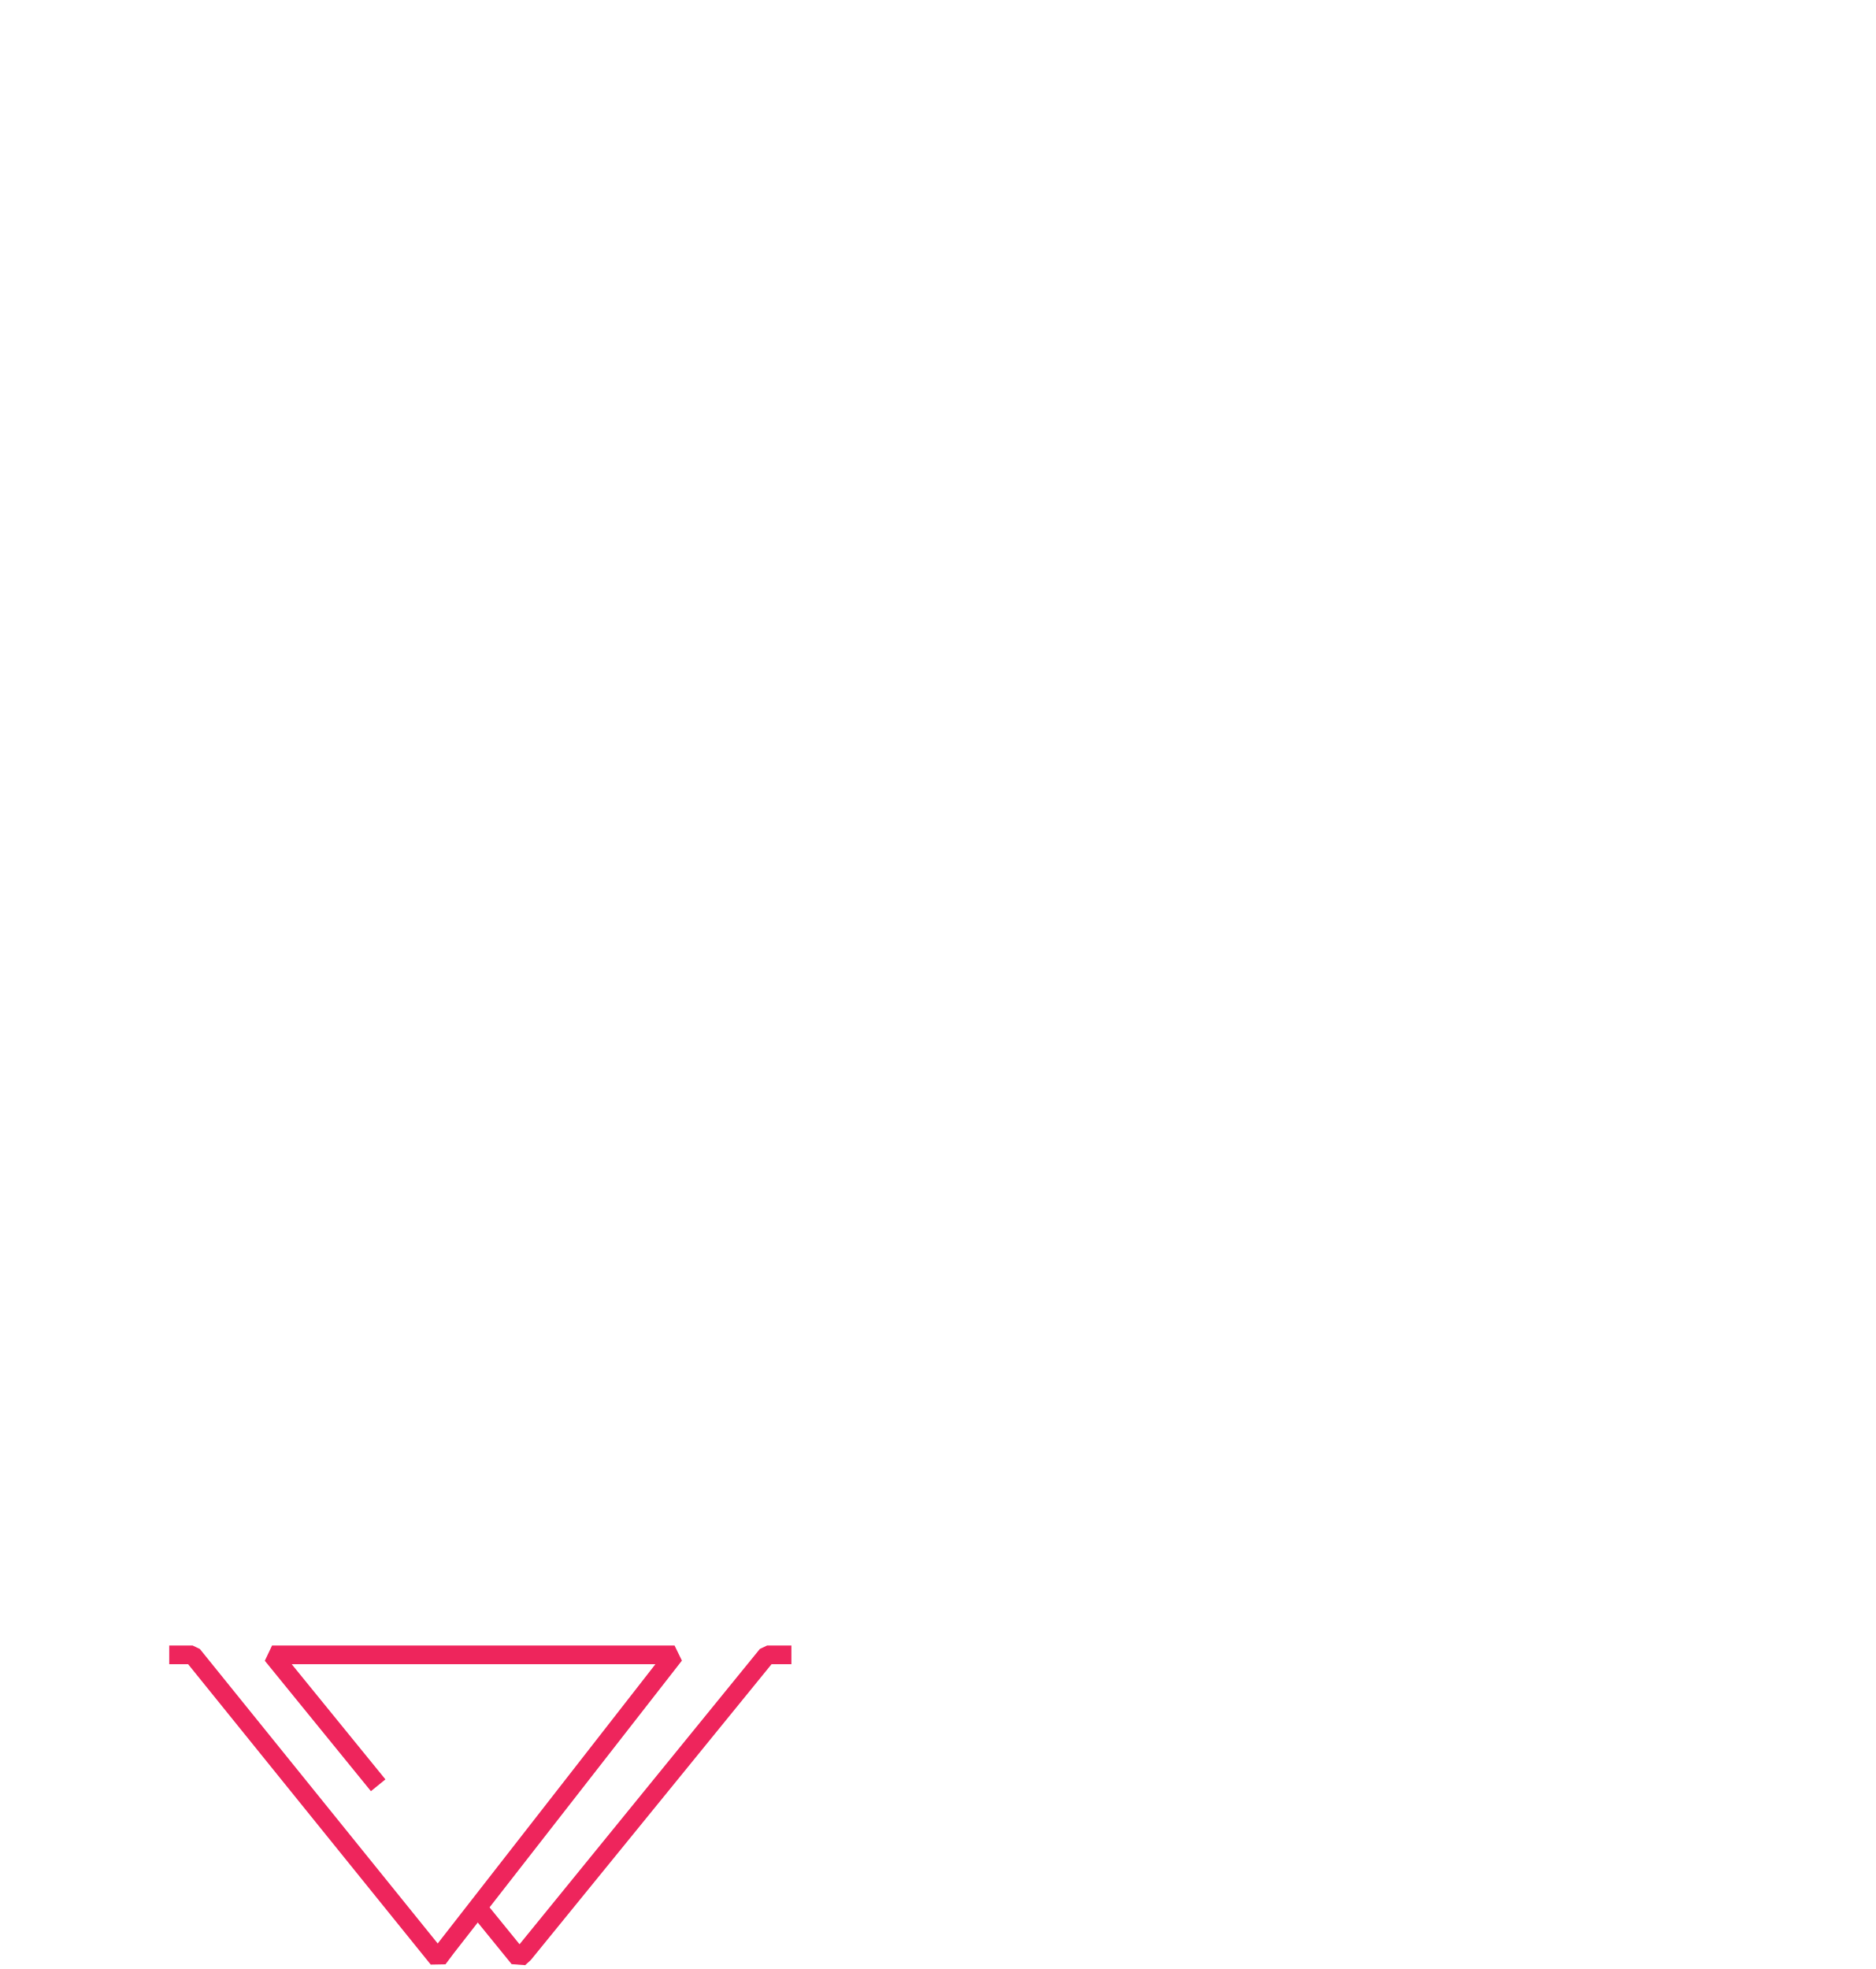
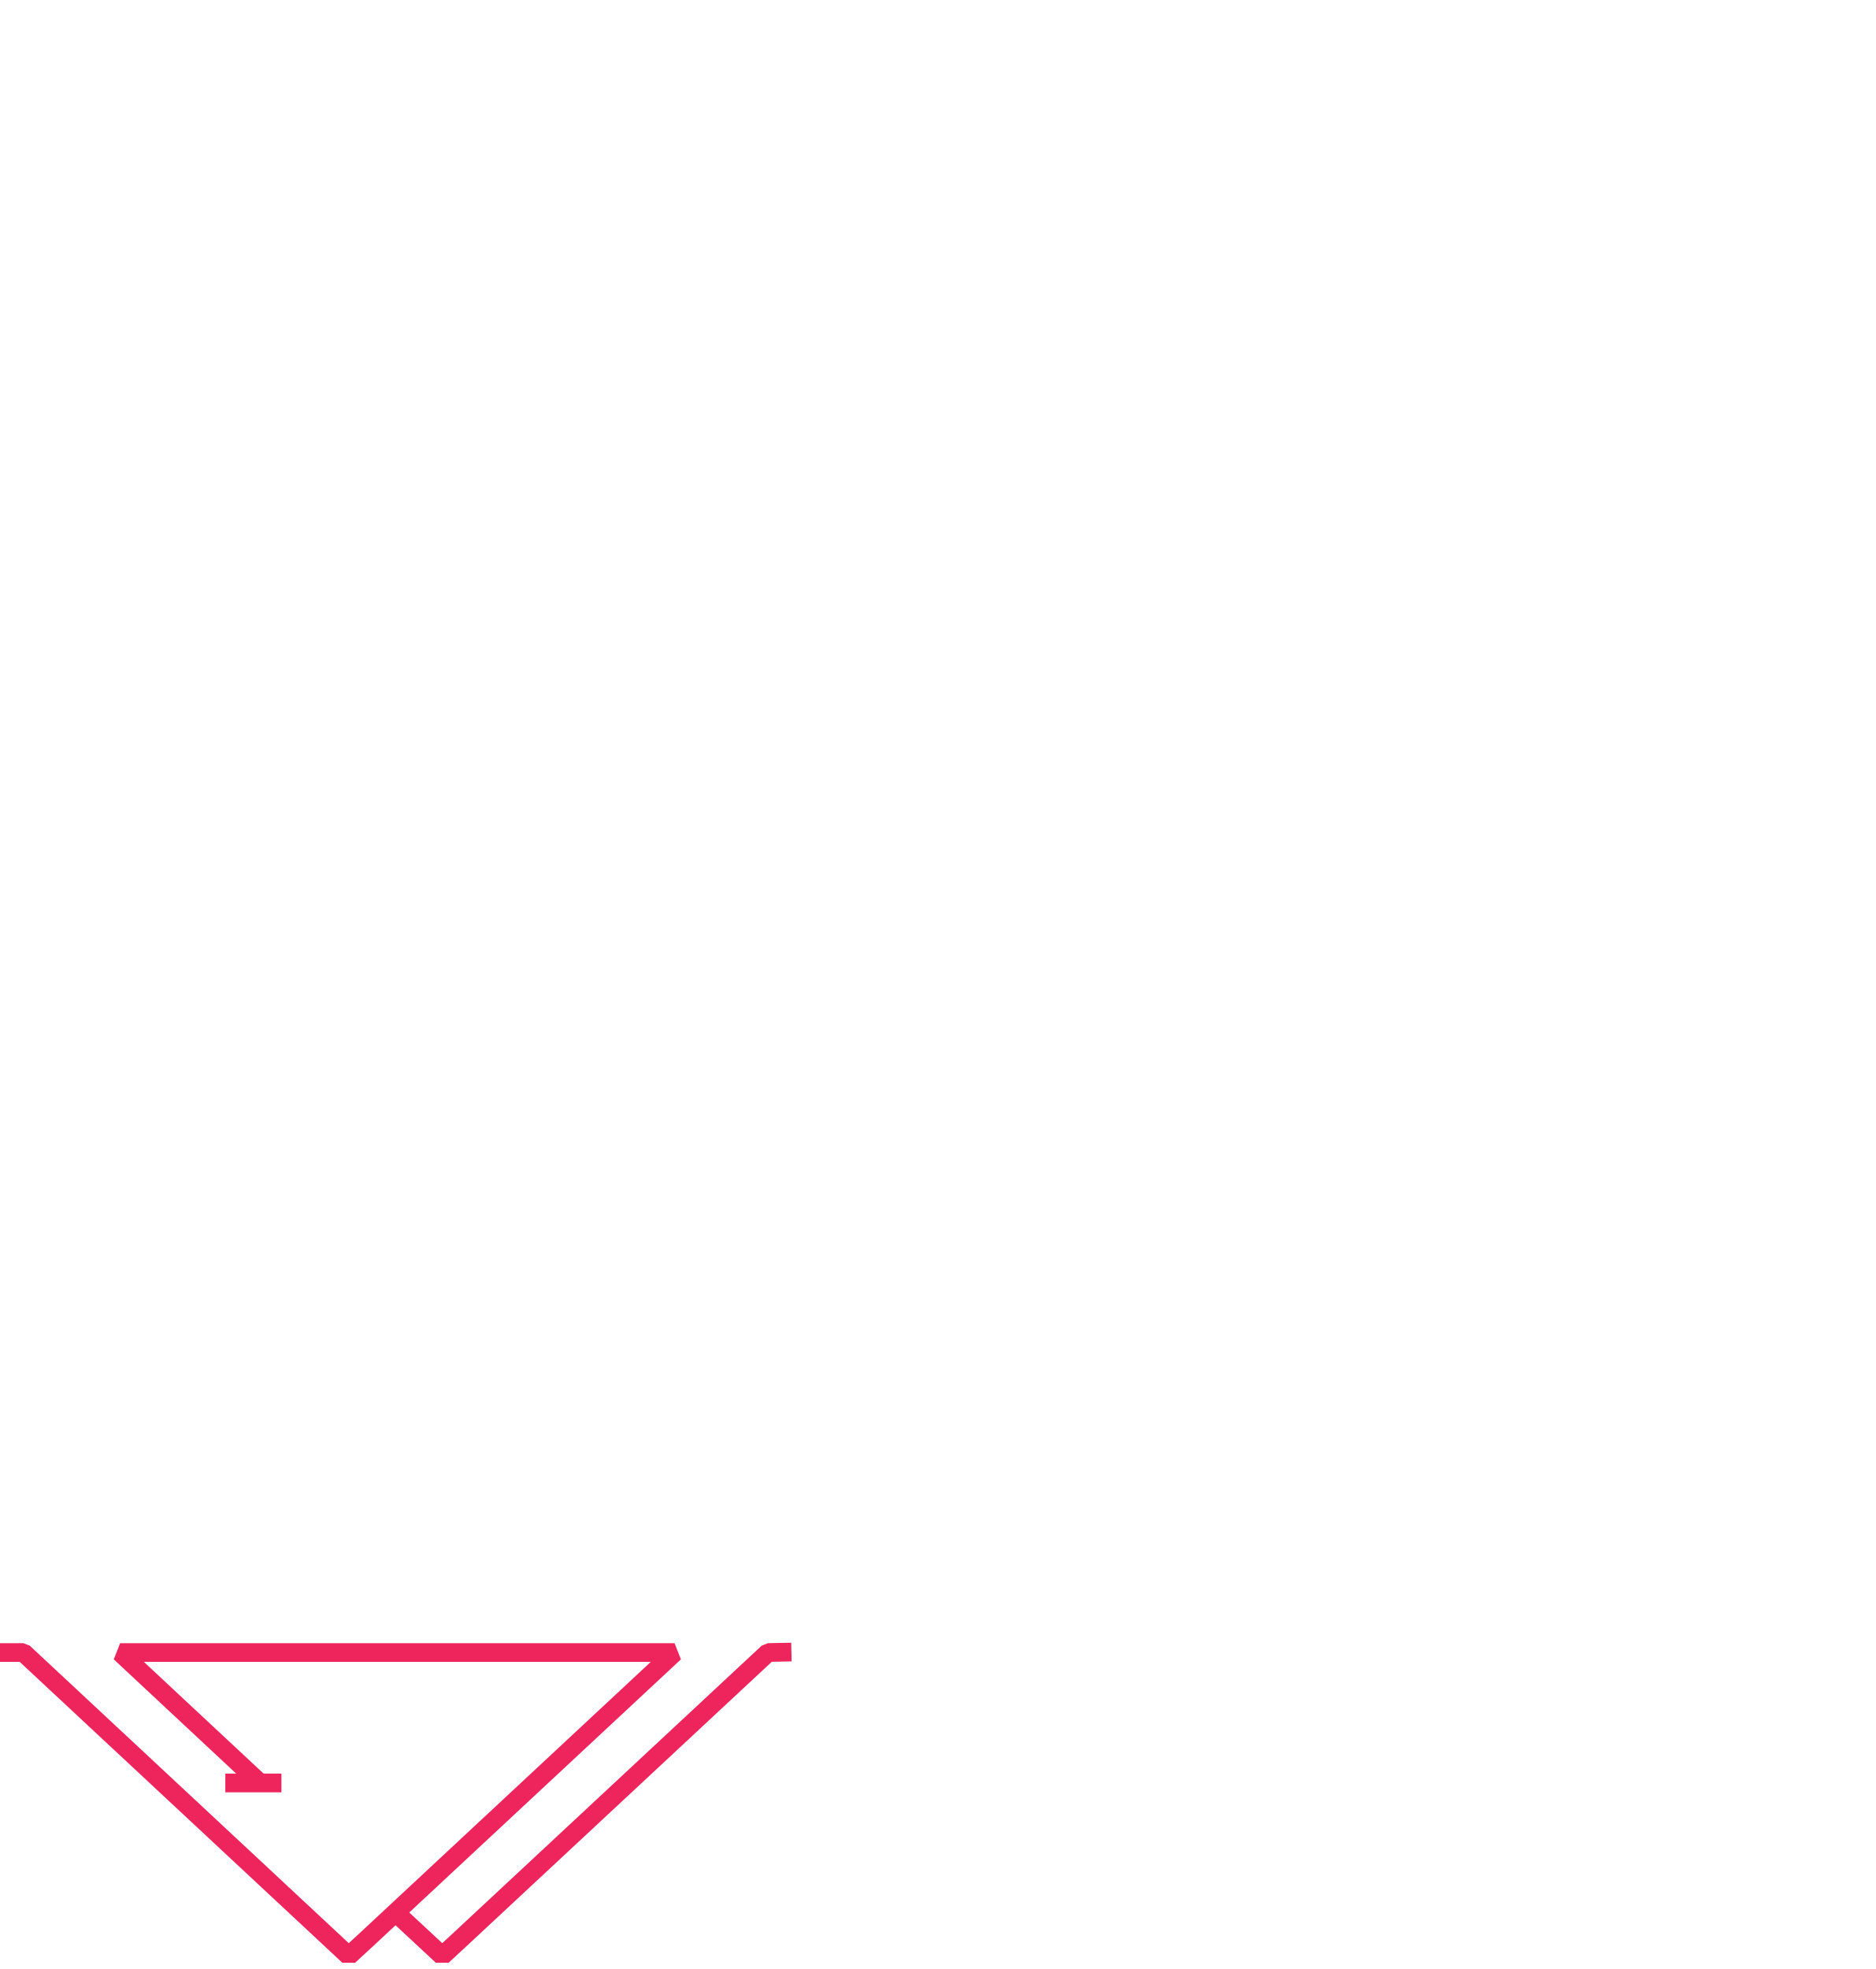
<svg xmlns="http://www.w3.org/2000/svg" version="1.1" id="Layer_1" x="0px" y="0px" viewBox="0 0 401.2 421.2" style="enable-background:new 0 0 401.2 421.2;" xml:space="preserve">
  <style type="text/css">
	.st0{fill:none;stroke:#EE255C;stroke-width:4;stroke-linejoin:bevel;stroke-miterlimit:10;}
- 	.st1{display:none;fill:none;stroke:#EE255C;stroke-width:4;stroke-linejoin:bevel;}
+ 	.st1{fill:none;stroke:#EE255C;stroke-width:4;stroke-linejoin:bevel;}
	.st2{display:none;}
	.st3{display:inline;fill:none;stroke:#EE255C;stroke-width:4;stroke-linejoin:bevel;stroke-miterlimit:10;}
	.st4{display:inline;fill:none;stroke:#EE255C;stroke-width:4;stroke-linejoin:bevel;}
	.st5{display:inline;fill:none;stroke:#EE255C;stroke-width:4;stroke-linecap:square;stroke-linejoin:bevel;stroke-miterlimit:10;}
</style>
-   <g id="_x33__1_">
-     <polyline class="st0" points="36.2,354 41.2,354 93.7,419 95.5,416.6 144.3,354 58.2,354 80.9,381.9  " />
-     <polyline class="st0" points="102.3,408.2 111,418.9 112.1,417.9 164.1,354 169.3,354  " />
+   <g id="_x35_">
+     <polyline class="st0" points="0,353.5 5,353.5 74.6,418.4 78.4,414.9 144.3,353.5 25.7,353.5 55.6,381.4  " />
+     <polyline class="st0" points="84.6,409.1 94.6,418.4 98.6,414.7 164.3,353.5 169.3,353.4  " />
+     <line class="st1" x1="60.2" y1="381.4" x2="48.2" y2="381.4" />
+   </g>
+   <g id="_x34__1_" class="st2">
+     <polyline class="st3" points="42.1,353.9 47.1,353.9 93.7,419 96.2,415.7 140.1,354 64.7,354 84.4,381.5  " />
+     <polyline class="st3" points="102.4,406.6 111,418.9 112.2,417.1 157.6,353.9 162.6,353.8  " />
+     <line class="st4" x1="89.6" y1="381.7" x2="77.6" y2="381.7" />
+   </g>
+   <g id="_x33__1_" class="st2">
+     <polyline class="st3" points="36.2,354 41.2,354 93.7,419 95.5,416.6 144.3,354 58.2,354 80.9,381.9  " />
+     <polyline class="st3" points="102.3,408.2 111,418.9 112.1,417.9 164.1,354 169.3,354  " />
    <line class="st1" x1="60.2" y1="381.9" x2="48.2" y2="381.9" />
  </g>
  <g id="_x32__1_" class="st2">
    <polyline class="st3" points="84.6,409.7 94.6,419 95.7,418 164.1,354 169.3,354  " />
    <polyline class="st3" points="0,354 5,354 73.8,419 76.2,416.8 144.3,354 25.7,354 55.6,381.9  " />
    <line class="st4" x1="60.2" y1="381.9" x2="48.2" y2="381.9" />
  </g>
  <g id="_x31_" class="st2">
    <polyline class="st3" points="116.4,399.9 124.4,419 129.4,419 155.6,354 160.6,354  " />
    <polyline class="st3" points="71.6,354 76.6,354 103.8,419 108.8,419 134.9,354 92.6,354 104.2,381.9  " />
    <line class="st3" x1="110.2" y1="381.9" x2="98.2" y2="381.9" />
  </g>
  <g id="_x30_" class="st2">
    <line class="st5" x1="100.2" y1="381.8" x2="90.2" y2="381.8" />
    <polyline class="st3" points="116.1,399.9 124.1,419 149.2,419 149.2,354 154.2,354  " />
    <polyline class="st3" points="75.4,354 80.4,354 80.4,419 108.4,419 134.6,354 95.2,354 95.2,381.9  " />
  </g>
</svg>
